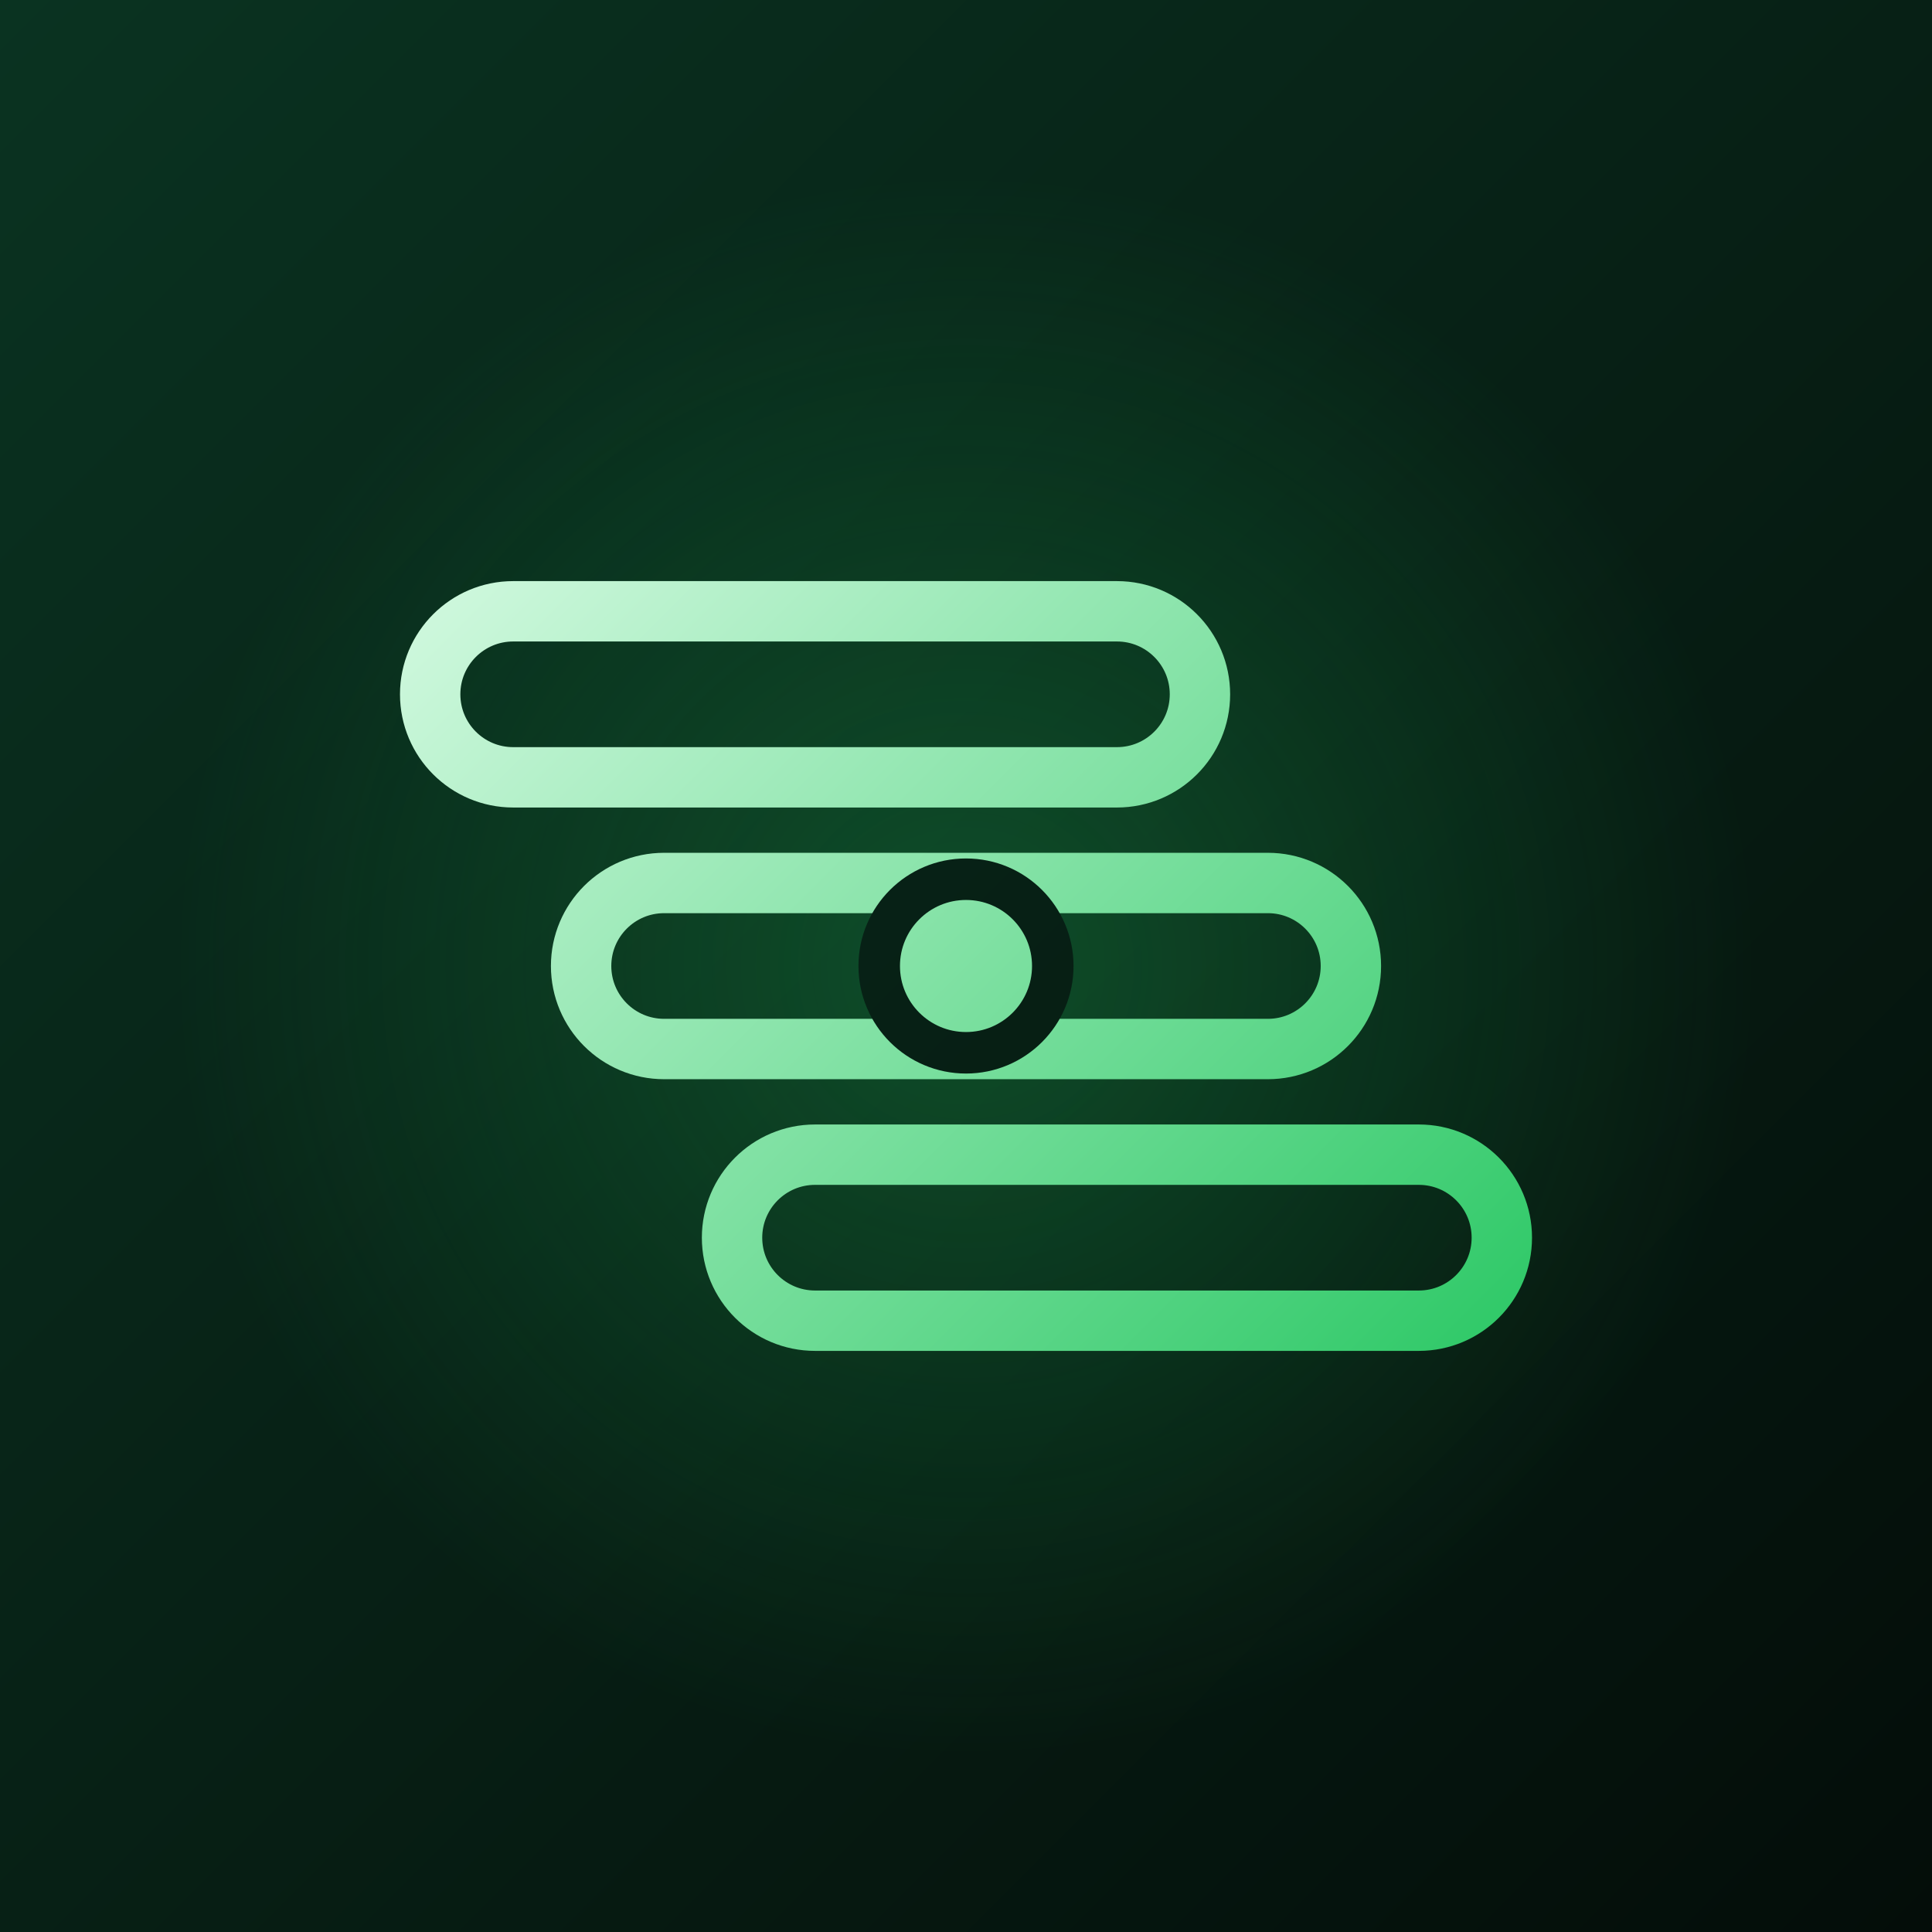
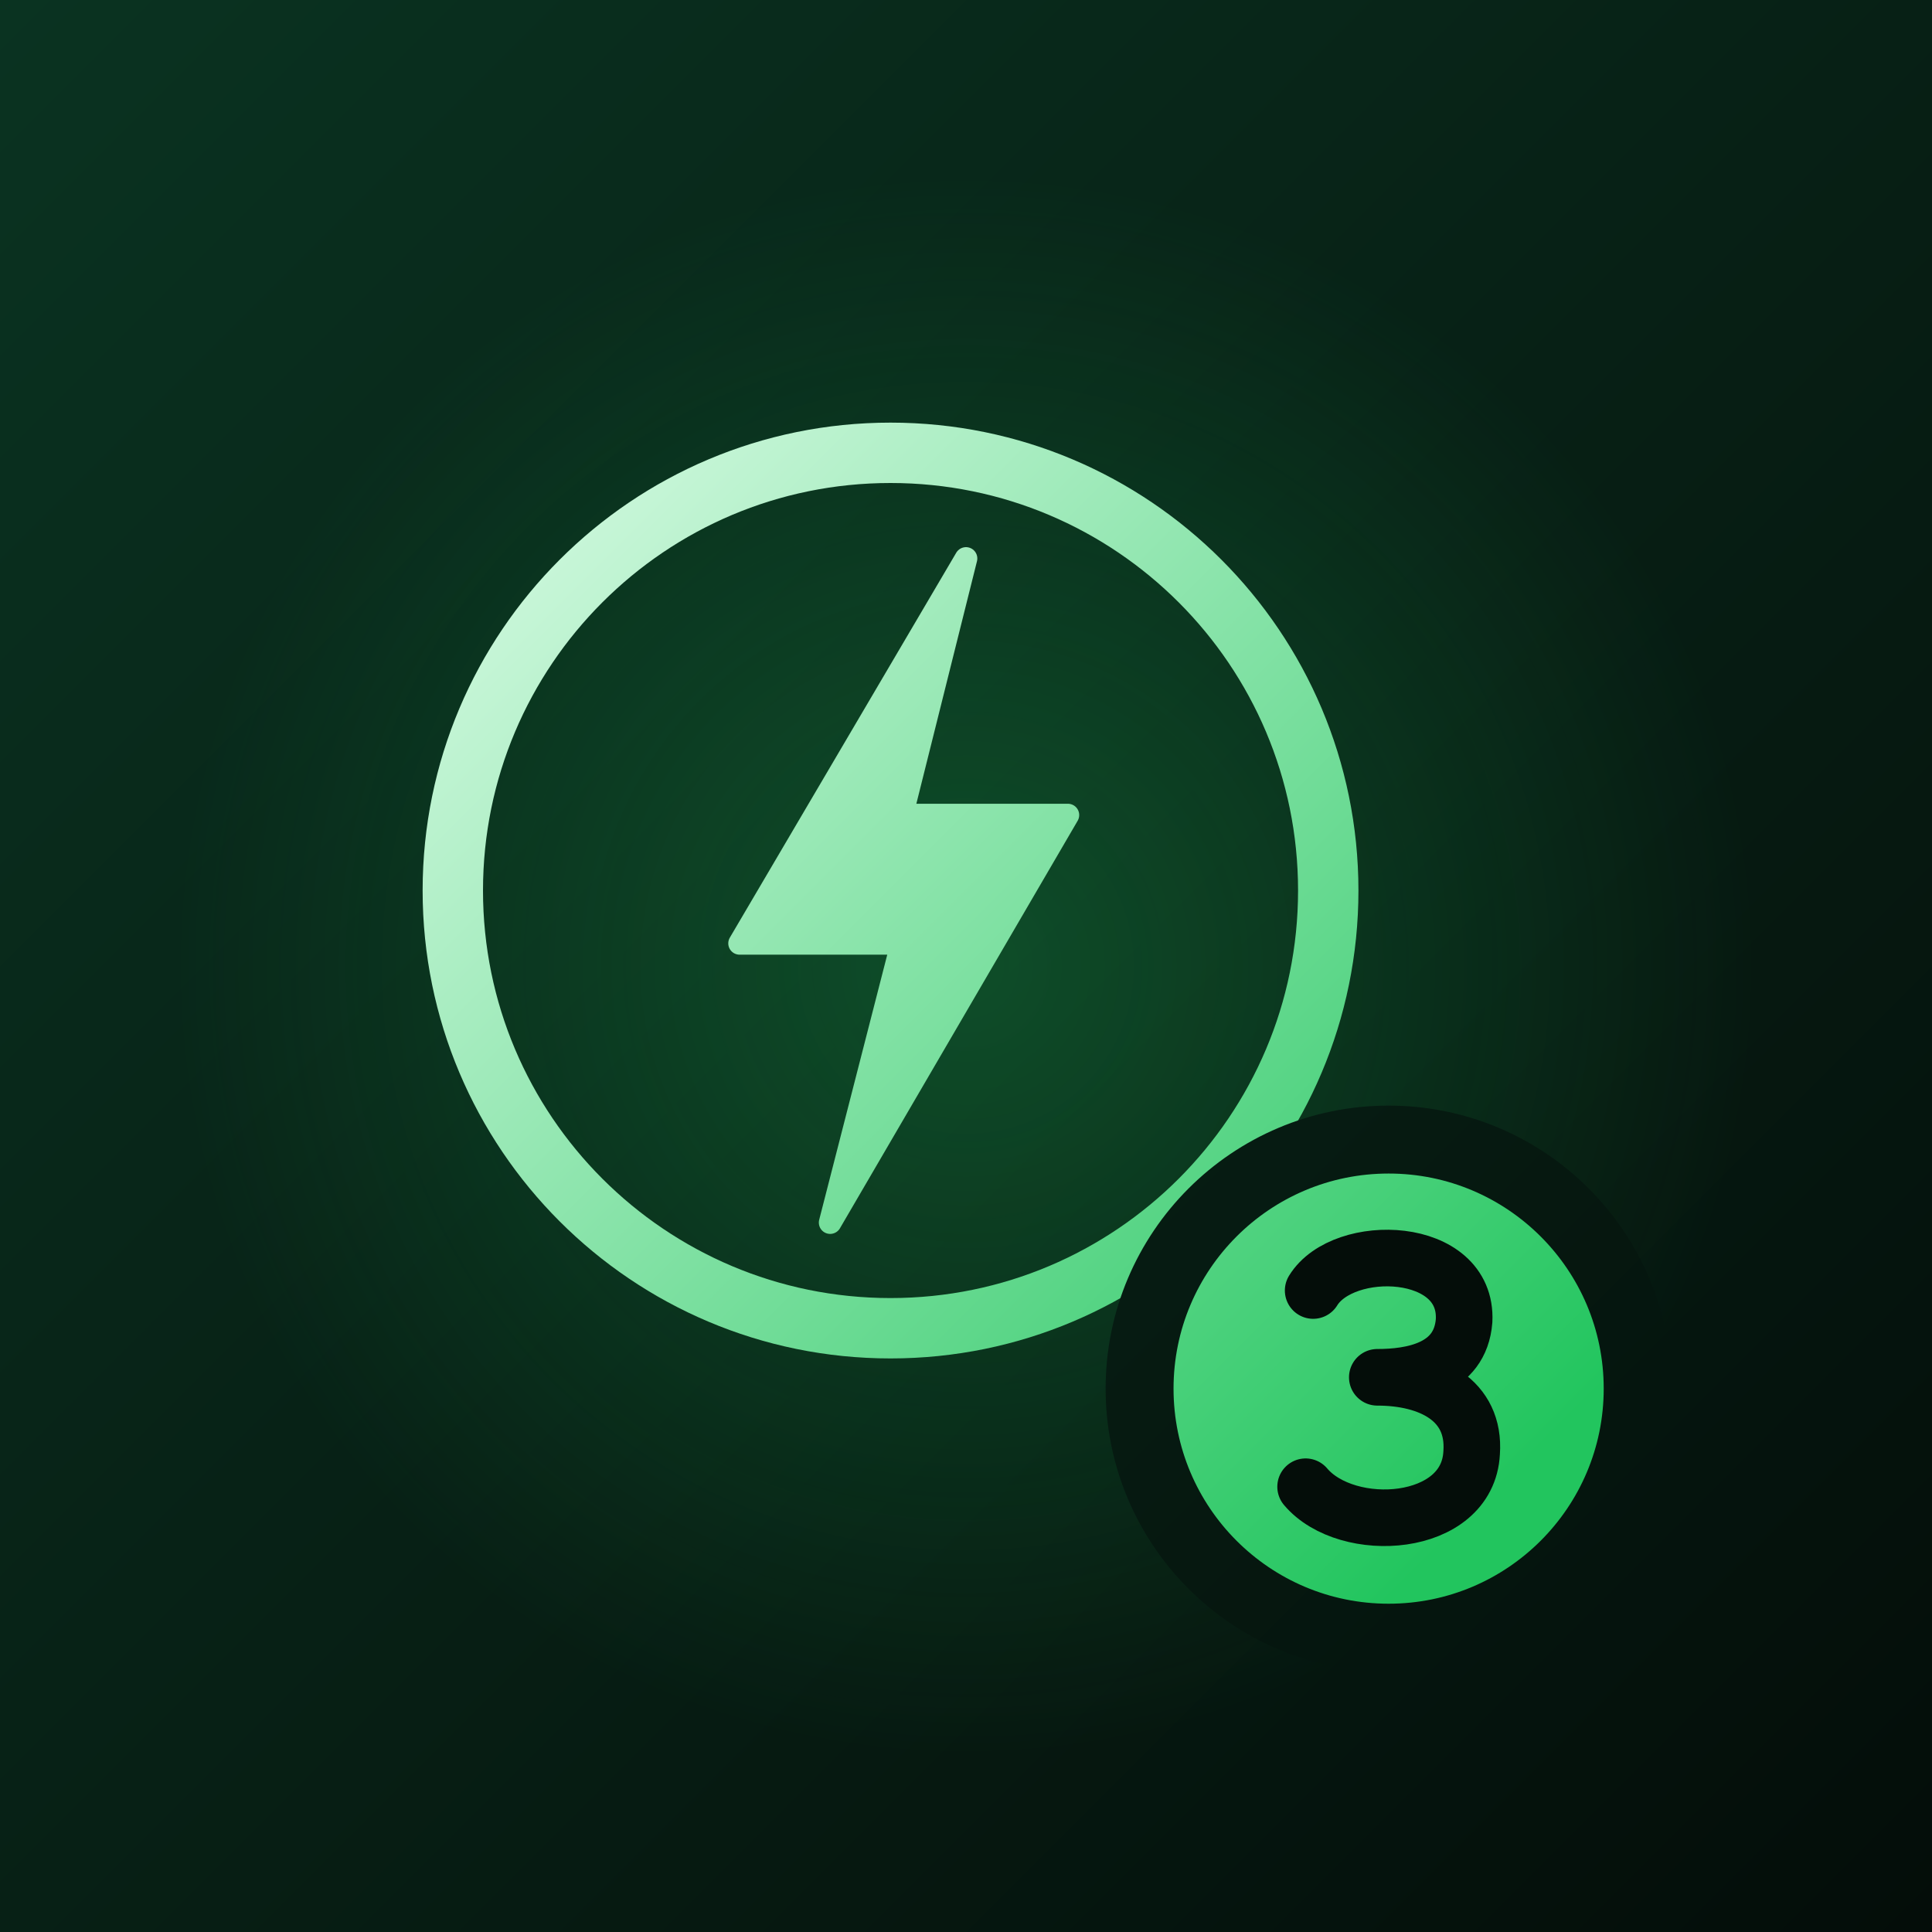
<svg xmlns="http://www.w3.org/2000/svg" viewBox="0 0 1024 1024">
  <defs>
    <linearGradient id="bg" x1="0" y1="0" x2="1024" y2="1024" gradientUnits="userSpaceOnUse">
      <stop offset="0" stop-color="#0a3321" />
      <stop offset="1" stop-color="#040d09" />
    </linearGradient>
    <linearGradient id="mark" x1="232" y1="232" x2="792" y2="792" gradientUnits="userSpaceOnUse">
      <stop offset="0" stop-color="#dcfce7" />
      <stop offset="1" stop-color="#22c55e" />
    </linearGradient>
    <radialGradient id="glow" cx="512" cy="512" r="420" gradientUnits="userSpaceOnUse">
      <stop offset="0" stop-color="#22c55e" stop-opacity="0.28" />
      <stop offset="1" stop-color="#22c55e" stop-opacity="0" />
    </radialGradient>
  </defs>
  <rect width="1024" height="1024" fill="url(#bg)" />
  <rect width="1024" height="1024" fill="url(#glow)" />
-   <rect x="228" y="324" width="408" height="88" rx="44" fill="none" stroke="url(#mark)" stroke-width="32" />
-   <rect x="308" y="468" width="408" height="88" rx="44" fill="none" stroke="url(#mark)" stroke-width="32" />
-   <rect x="388" y="612" width="408" height="88" rx="44" fill="none" stroke="url(#mark)" stroke-width="32" />
-   <circle cx="512" cy="512" r="46" fill="url(#mark)" stroke="url(#bg)" stroke-width="22" />
+   <circle cx="472" cy="472" r="232" fill="none" stroke="url(#mark)" stroke-width="32" />
+   <path d="M 512 296 L 392 500 H 478 L 440 648 L 566 432 H 478 Z" fill="url(#mark)" stroke="url(#mark)" stroke-width="12" stroke-linejoin="round" />
+   <circle cx="736" cy="736" r="132" fill="url(#mark)" stroke="url(#bg)" stroke-width="36" />
+   <path transform="translate(736 736)" d="M -40 -52 C -24 -78 42 -76 40 -36 C 38 -10 12 -6 -6 -6 C 22 -6 46 6 44 34 C 42 74 -22 78 -44 52" fill="none" stroke="#040d09" stroke-width="30" stroke-linecap="round" stroke-linejoin="round" />
</svg>
